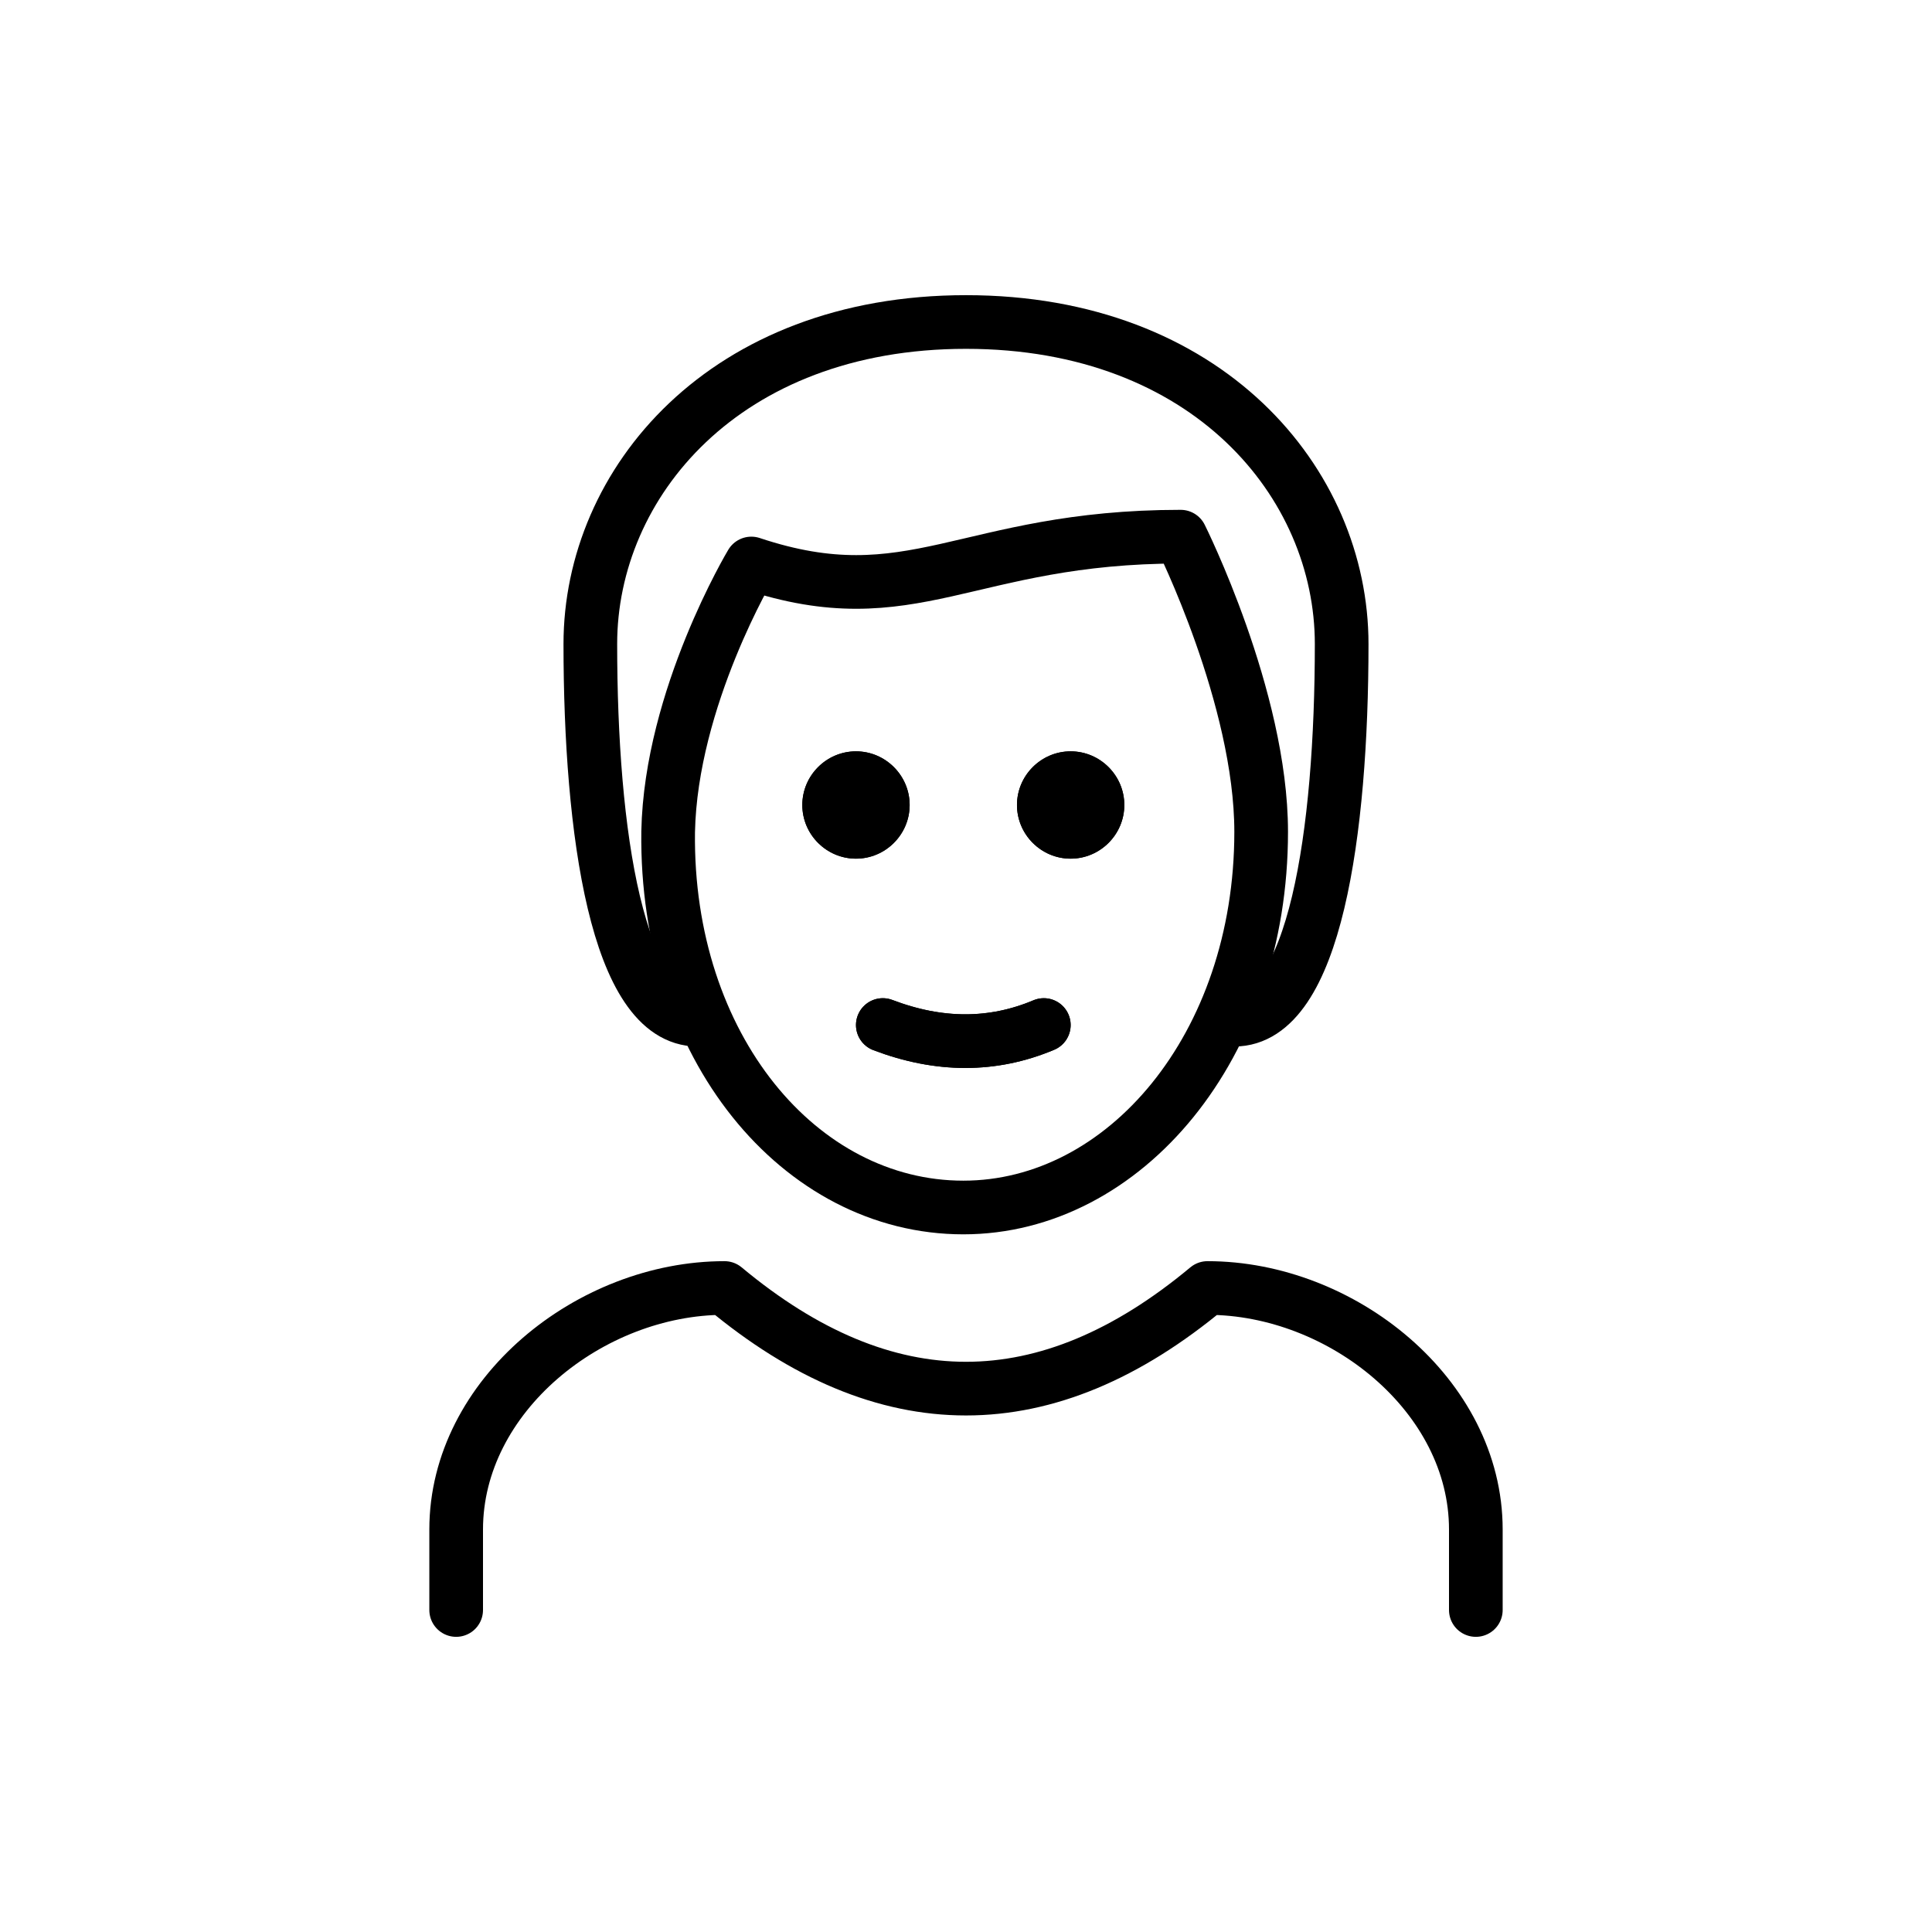
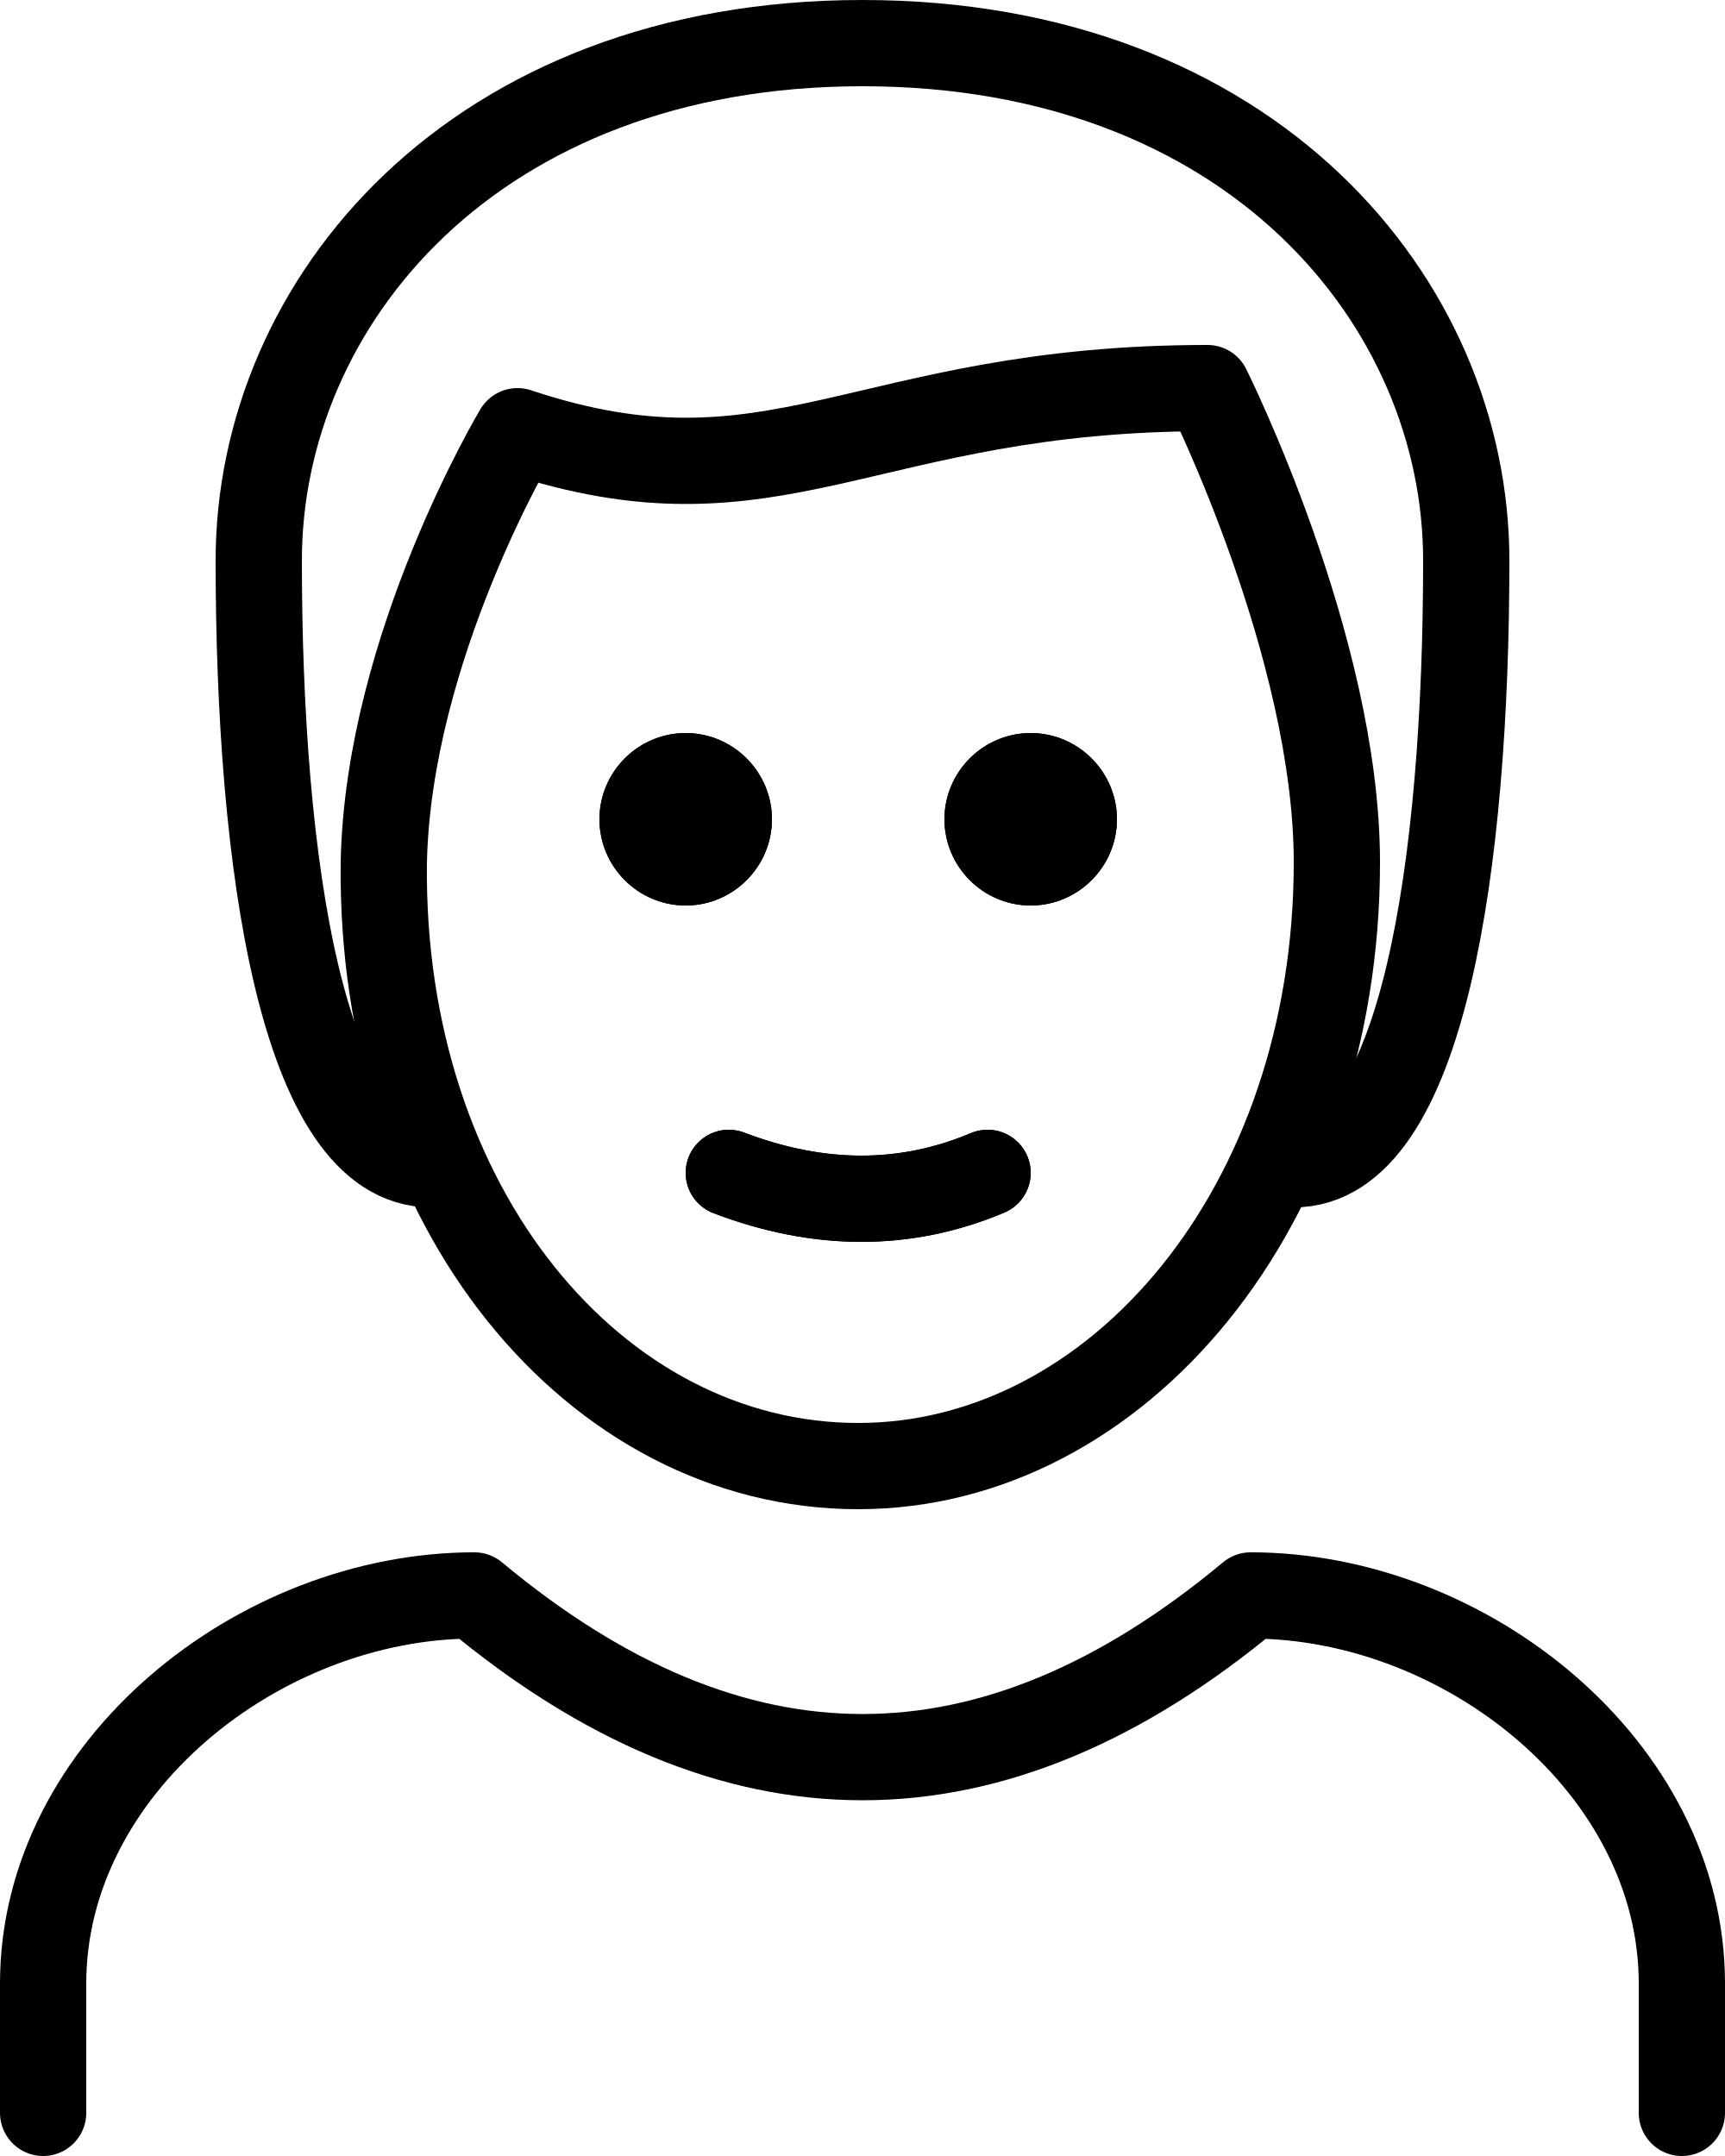
- <svg xmlns="http://www.w3.org/2000/svg" id="emoji" viewBox="0 0 72 72">
+ <svg xmlns="http://www.w3.org/2000/svg" version="1.1" id="emoji" x="0px" y="0px" viewBox="0 0 40 50" style="enable-background:new 0 0 40 50;" xml:space="preserve">
+   <style type="text/css">
+ 	.st0{fill:none;stroke:#000000;stroke-width:2;stroke-linecap:round;stroke-linejoin:round;}
+ 	.st1{fill:none;stroke:#000000;stroke-width:2;stroke-linejoin:round;}
+ </style>
  <g id="line">
-     <path d="M41.9,30c0,1.1-0.9,2-2,2s-2-0.9-2-2s0.9-2,2-2S41.9,28.9,41.9,30" />
-     <path d="M33.9,30c0,1.1-0.9,2-2,2c-1.1,0-2-0.9-2-2s0.9-2,2-2C33,28,33.9,28.9,33.9,30" />
-     <path fill="none" stroke="#000000" stroke-linecap="round" stroke-linejoin="round" stroke-width="2" d="M32.9,38.2 c2.1,0.8,4.1,0.8,6,0" />
-     <path fill="none" stroke="#000000" stroke-linecap="round" stroke-linejoin="round" stroke-width="2" d="M26,38c-3,0-4-7-4-14 c0-6,5-12,14-12s14,6,14,12c0,7-1,14-4,14" />
-     <path fill="none" stroke="#000000" stroke-linecap="round" stroke-linejoin="round" stroke-width="2" d="M17,60v-3c0-5,5-9,10-9 c6,5,12,5,18,0c5,0,10,4,10,9v3" />
-     <path d="M41.9,30c0,1.1-0.9,2-2,2s-2-0.9-2-2s0.9-2,2-2S41.9,28.9,41.9,30" />
-     <path d="M33.9,30c0,1.1-0.9,2-2,2c-1.1,0-2-0.9-2-2s0.9-2,2-2C33,28,33.9,28.9,33.9,30" />
-     <path fill="none" stroke="#000000" stroke-linejoin="round" stroke-width="2" d="M24.9,31c-0.1,8,4.9,14,11,14c6,0,11.1-6,11.1-14 c0-5-3-11-3-11c-8,0-10,3-16,1C28,21,25,26,24.9,31z" />
-     <path fill="none" stroke="#000000" stroke-linecap="round" stroke-linejoin="round" stroke-width="2" d="M32.9,38.2 c2.1,0.8,4.1,0.8,6,0" />
+     <path d="M25.9,19c0,1.1-0.9,2-2,2s-2-0.9-2-2s0.9-2,2-2S25.9,17.9,25.9,19" />
+     <path d="M17.9,19c0,1.1-0.9,2-2,2c-1.1,0-2-0.9-2-2s0.9-2,2-2C17,17,17.9,17.9,17.9,19" />
+     <path class="st0" d="M16.9,27.2c2.1,0.8,4.1,0.8,6,0" />
+     <path class="st0" d="M10,27c-3,0-4-7-4-14C6,7,11,1,20,1s14,6,14,12c0,7-1,14-4,14" />
+     <path class="st0" d="M1,49v-3c0-5,5-9,10-9c6,5,12,5,18,0c5,0,10,4,10,9v3" />
+     <path d="M25.9,19c0,1.1-0.9,2-2,2s-2-0.9-2-2s0.9-2,2-2S25.9,17.9,25.9,19" />
+     <path d="M17.9,19c0,1.1-0.9,2-2,2c-1.1,0-2-0.9-2-2s0.9-2,2-2C17,17,17.9,17.9,17.9,19" />
+     <path class="st1" d="M8.9,20c-0.1,8,4.9,14,11,14c6,0,11.1-6,11.1-14c0-5-3-11-3-11c-8,0-10,3-16,1C12,10,9,15,8.9,20z" />
+     <path class="st0" d="M16.9,27.2c2.1,0.8,4.1,0.8,6,0" />
  </g>
</svg>
